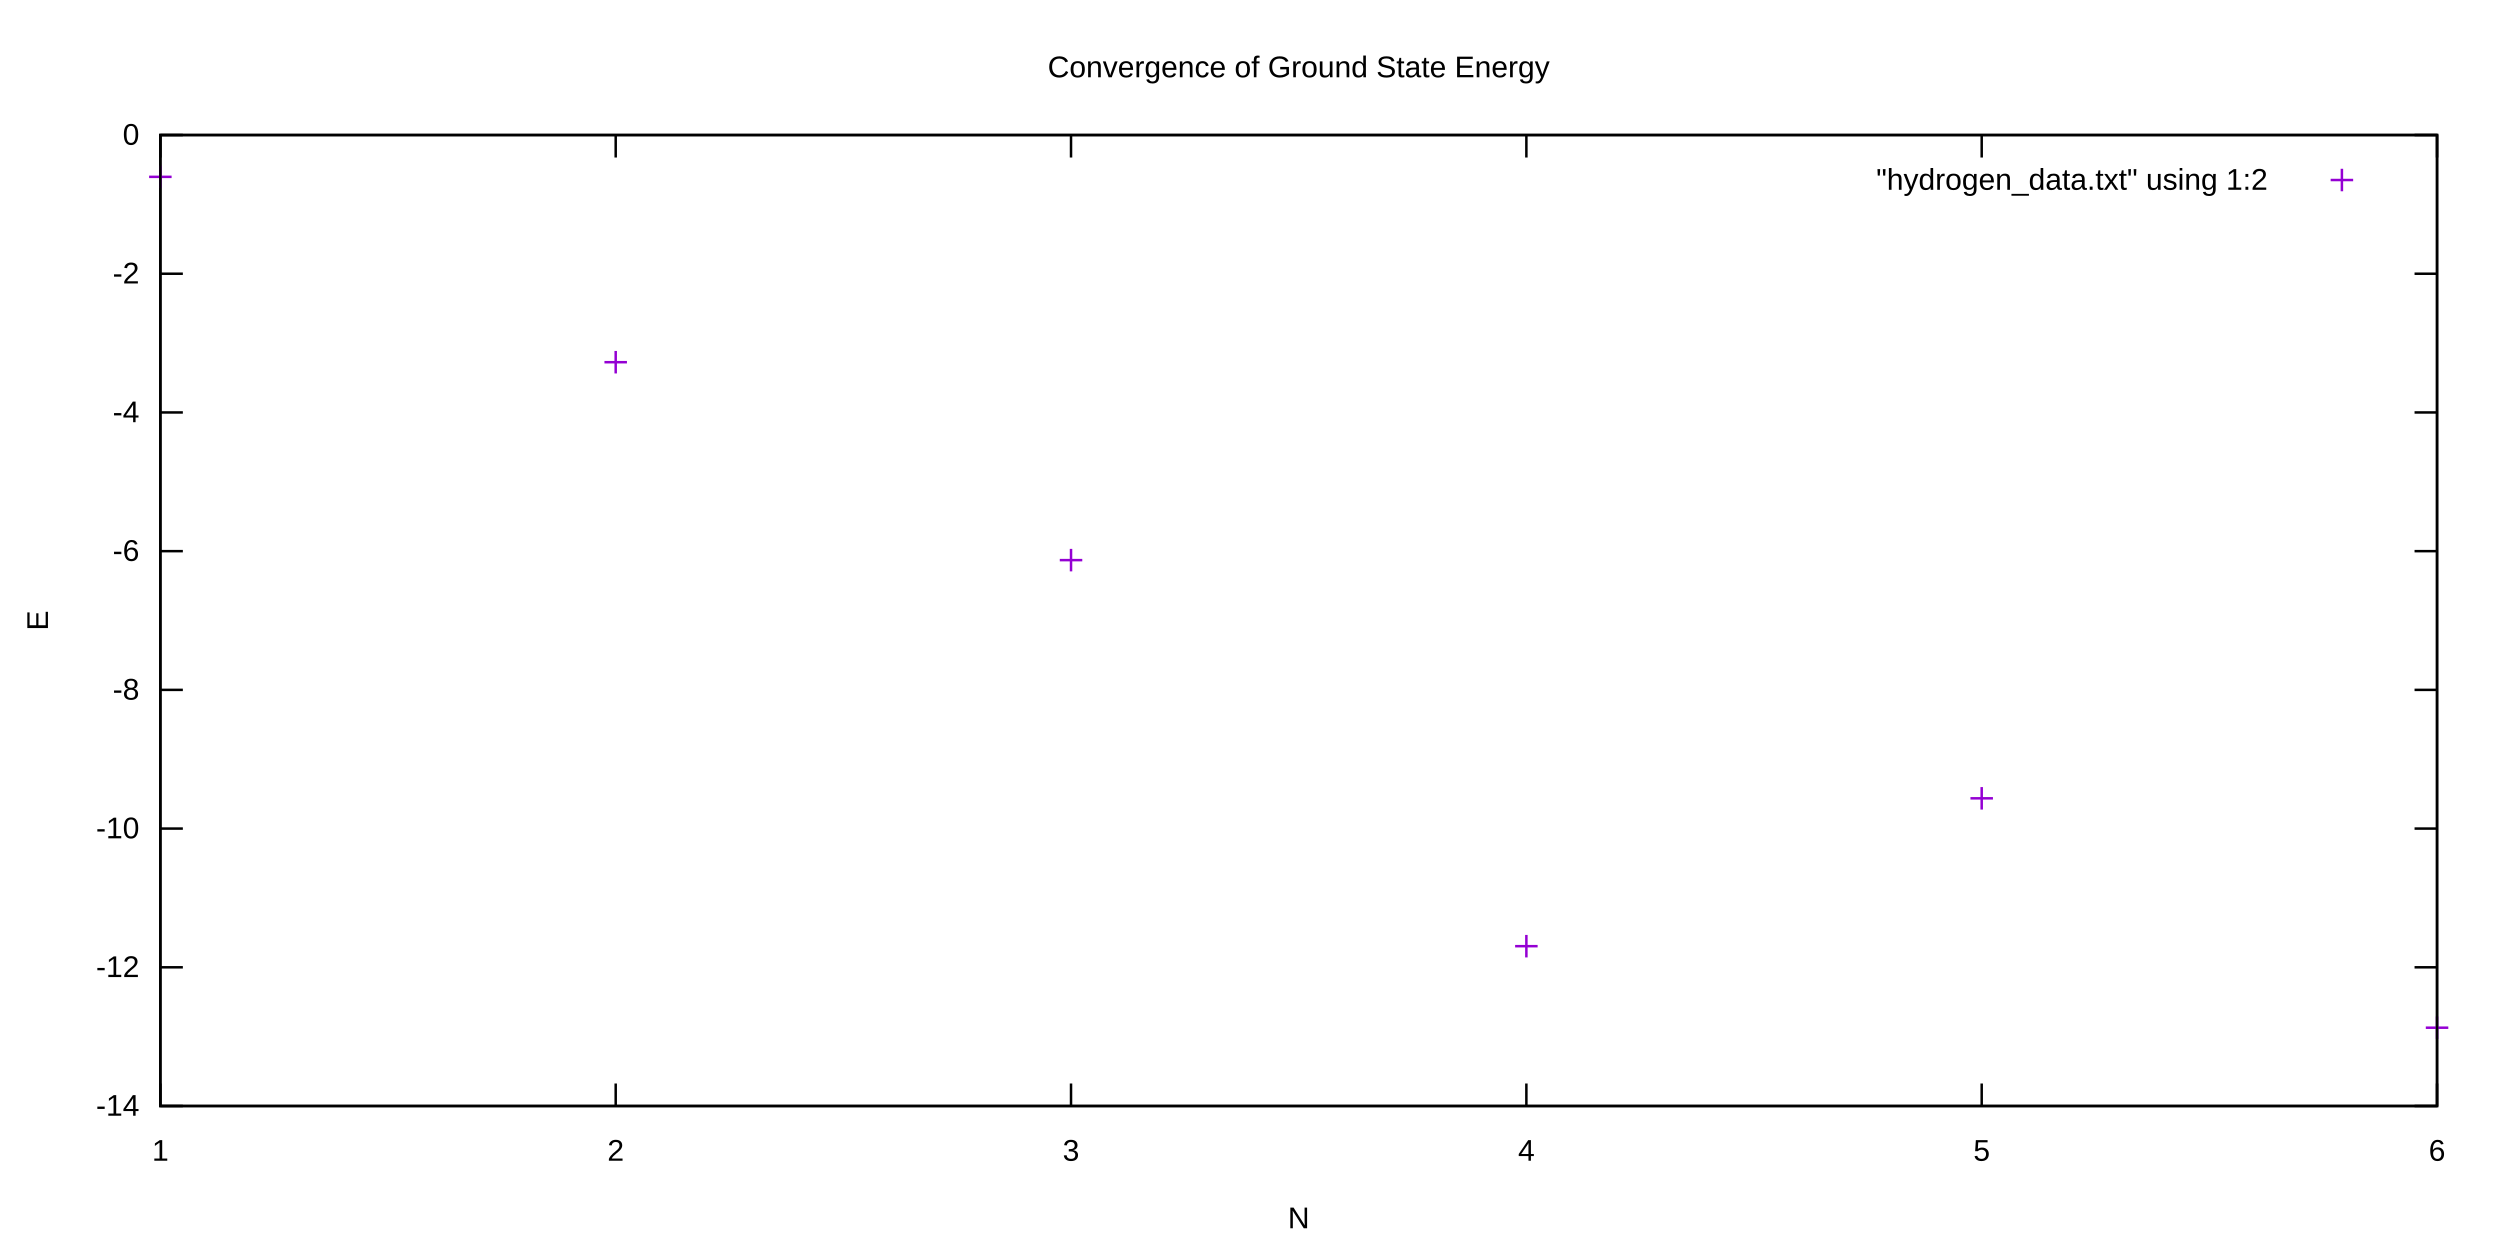
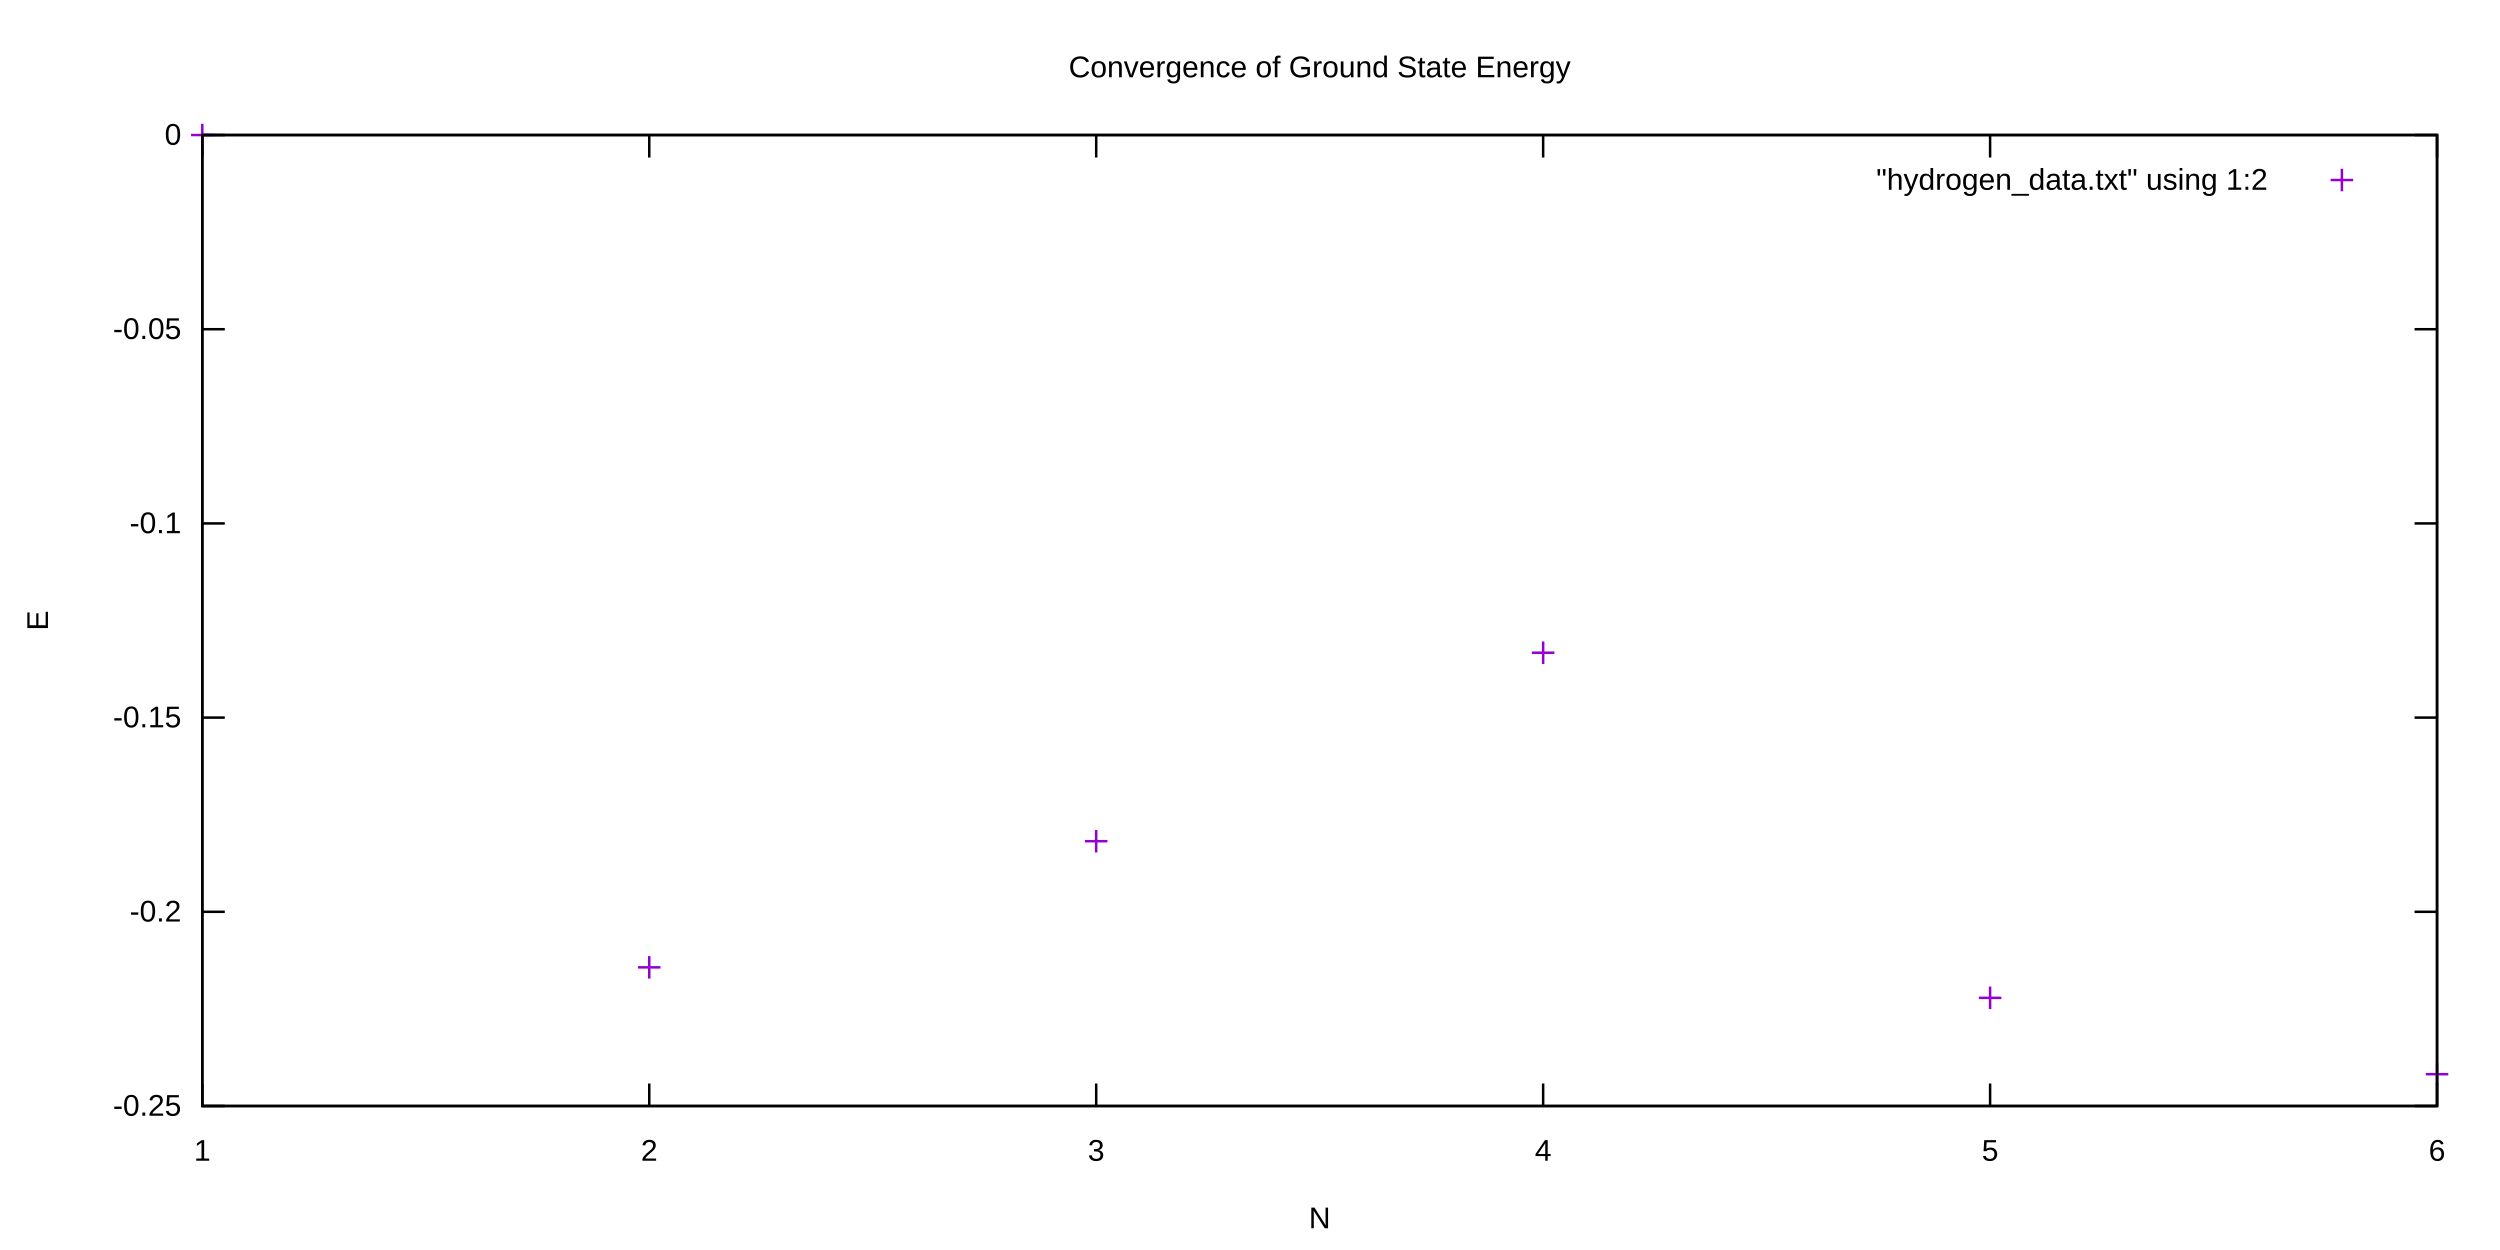
<svg xmlns="http://www.w3.org/2000/svg" xmlns:xlink="http://www.w3.org/1999/xlink" width="1000" height="500" viewBox="0 0 1000 500">
  <g id="gnuplot_canvas">
    <rect x="0" y="0" width="1000" height="500" fill="#ffffff" />
    <defs>
      <circle id="gpDot" r="0.5" stroke-width="0.5" stroke="currentColor" />
      <path id="gpPt0" stroke-width="0.222" stroke="currentColor" d="M-1,0 h2 M0,-1 v2" />
      <path id="gpPt1" stroke-width="0.222" stroke="currentColor" d="M-1,-1 L1,1 M1,-1 L-1,1" />
      <path id="gpPt2" stroke-width="0.222" stroke="currentColor" d="M-1,0 L1,0 M0,-1 L0,1 M-1,-1 L1,1 M-1,1 L1,-1" />
      <rect id="gpPt3" stroke-width="0.222" stroke="currentColor" x="-1" y="-1" width="2" height="2" />
      <rect id="gpPt4" stroke-width="0.222" stroke="currentColor" fill="currentColor" x="-1" y="-1" width="2" height="2" />
      <circle id="gpPt5" stroke-width="0.222" stroke="currentColor" cx="0" cy="0" r="1" />
      <use xlink:href="#gpPt5" id="gpPt6" fill="currentColor" stroke="none" />
      <path id="gpPt7" stroke-width="0.222" stroke="currentColor" d="M0,-1.33 L-1.33,0.67 L1.33,0.67 z" />
      <use xlink:href="#gpPt7" id="gpPt8" fill="currentColor" stroke="none" />
      <use xlink:href="#gpPt7" id="gpPt9" stroke="currentColor" transform="rotate(180)" />
      <use xlink:href="#gpPt9" id="gpPt10" fill="currentColor" stroke="none" />
      <use xlink:href="#gpPt3" id="gpPt11" stroke="currentColor" transform="rotate(45)" />
      <use xlink:href="#gpPt11" id="gpPt12" fill="currentColor" stroke="none" />
      <path id="gpPt13" stroke-width="0.222" stroke="currentColor" d="M0,1.330 L1.265,0.411 L0.782,-1.067 L-0.782,-1.076 L-1.265,0.411 z" />
      <use xlink:href="#gpPt13" id="gpPt14" fill="currentColor" stroke="none" />
      <filter id="textbox" filterUnits="objectBoundingBox" x="0" y="0" height="1" width="1">
        <feFlood flood-color="#FFFFFF" flood-opacity="1" result="bgnd" />
        <feComposite in="SourceGraphic" in2="bgnd" operator="atop" />
      </filter>
      <filter id="greybox" filterUnits="objectBoundingBox" x="0" y="0" height="1" width="1">
        <feFlood flood-color="lightgrey" flood-opacity="1" result="grey" />
        <feComposite in="SourceGraphic" in2="grey" operator="atop" />
      </filter>
    </defs>
    <g fill="none" color="#FFFFFF" stroke="currentColor" stroke-width="1.00" stroke-linecap="butt" stroke-linejoin="miter">
</g>
    <g fill="none" color="black" stroke="currentColor" stroke-width="1.00" stroke-linecap="butt" stroke-linejoin="miter">
-       <path stroke="black" d="M64.14,442.40 L73.14,442.40 M974.82,442.40 L965.82,442.40  " />
-       <g transform="translate(55.75,446.30)" stroke="none" fill="black" font-family="Arial" font-size="12.00" text-anchor="end">
+       <path stroke="black" d="M80.92,442.40 L89.92,442.40 M974.82,442.40 L965.82,442.40  " />
+       <g transform="translate(72.53,446.30)" stroke="none" fill="black" font-family="Arial" font-size="12.00" text-anchor="end">
        <text>
-           <tspan font-family="Arial">-14</tspan>
+           <tspan font-family="Arial">-0.25</tspan>
        </text>
      </g>
    </g>
    <g fill="none" color="black" stroke="currentColor" stroke-width="1.00" stroke-linecap="butt" stroke-linejoin="miter">
-       <path stroke="black" d="M64.14,386.92 L73.14,386.92 M974.82,386.92 L965.82,386.92  " />
-       <g transform="translate(55.75,390.82)" stroke="none" fill="black" font-family="Arial" font-size="12.00" text-anchor="end">
+       <path stroke="black" d="M80.92,364.72 L89.92,364.72 M974.82,364.72 L965.82,364.72  " />
+       <g transform="translate(72.53,368.62)" stroke="none" fill="black" font-family="Arial" font-size="12.00" text-anchor="end">
        <text>
-           <tspan font-family="Arial">-12</tspan>
+           <tspan font-family="Arial">-0.2</tspan>
        </text>
      </g>
    </g>
    <g fill="none" color="black" stroke="currentColor" stroke-width="1.00" stroke-linecap="butt" stroke-linejoin="miter">
-       <path stroke="black" d="M64.14,331.43 L73.14,331.43 M974.82,331.43 L965.82,331.43  " />
-       <g transform="translate(55.75,335.33)" stroke="none" fill="black" font-family="Arial" font-size="12.00" text-anchor="end">
+       <path stroke="black" d="M80.92,287.04 L89.92,287.04 M974.82,287.04 L965.82,287.04  " />
+       <g transform="translate(72.53,290.94)" stroke="none" fill="black" font-family="Arial" font-size="12.00" text-anchor="end">
        <text>
-           <tspan font-family="Arial">-10</tspan>
+           <tspan font-family="Arial">-0.15</tspan>
        </text>
      </g>
    </g>
    <g fill="none" color="black" stroke="currentColor" stroke-width="1.00" stroke-linecap="butt" stroke-linejoin="miter">
-       <path stroke="black" d="M64.14,275.95 L73.14,275.95 M974.82,275.95 L965.82,275.95  " />
-       <g transform="translate(55.75,279.85)" stroke="none" fill="black" font-family="Arial" font-size="12.00" text-anchor="end">
+       <path stroke="black" d="M80.92,209.37 L89.92,209.37 M974.82,209.37 L965.82,209.37  " />
+       <g transform="translate(72.53,213.27)" stroke="none" fill="black" font-family="Arial" font-size="12.00" text-anchor="end">
        <text>
-           <tspan font-family="Arial">-8</tspan>
+           <tspan font-family="Arial">-0.1</tspan>
        </text>
      </g>
    </g>
    <g fill="none" color="black" stroke="currentColor" stroke-width="1.00" stroke-linecap="butt" stroke-linejoin="miter">
-       <path stroke="black" d="M64.14,220.46 L73.14,220.46 M974.82,220.46 L965.82,220.46  " />
-       <g transform="translate(55.75,224.36)" stroke="none" fill="black" font-family="Arial" font-size="12.00" text-anchor="end">
+       <path stroke="black" d="M80.92,131.69 L89.92,131.69 M974.82,131.69 L965.82,131.69  " />
+       <g transform="translate(72.53,135.59)" stroke="none" fill="black" font-family="Arial" font-size="12.00" text-anchor="end">
        <text>
-           <tspan font-family="Arial">-6</tspan>
+           <tspan font-family="Arial">-0.05</tspan>
        </text>
      </g>
    </g>
    <g fill="none" color="black" stroke="currentColor" stroke-width="1.00" stroke-linecap="butt" stroke-linejoin="miter">
-       <path stroke="black" d="M64.14,164.98 L73.14,164.98 M974.82,164.98 L965.82,164.98  " />
-       <g transform="translate(55.75,168.88)" stroke="none" fill="black" font-family="Arial" font-size="12.00" text-anchor="end">
-         <text>
-           <tspan font-family="Arial">-4</tspan>
-         </text>
-       </g>
-     </g>
-     <g fill="none" color="black" stroke="currentColor" stroke-width="1.00" stroke-linecap="butt" stroke-linejoin="miter">
-       <path stroke="black" d="M64.14,109.49 L73.14,109.49 M974.82,109.49 L965.82,109.49  " />
-       <g transform="translate(55.75,113.39)" stroke="none" fill="black" font-family="Arial" font-size="12.00" text-anchor="end">
-         <text>
-           <tspan font-family="Arial">-2</tspan>
-         </text>
-       </g>
-     </g>
-     <g fill="none" color="black" stroke="currentColor" stroke-width="1.00" stroke-linecap="butt" stroke-linejoin="miter">
-       <path stroke="black" d="M64.14,54.01 L73.14,54.01 M974.82,54.01 L965.82,54.01  " />
-       <g transform="translate(55.75,57.91)" stroke="none" fill="black" font-family="Arial" font-size="12.00" text-anchor="end">
+       <path stroke="black" d="M80.92,54.01 L89.92,54.01 M974.82,54.01 L965.82,54.01  " />
+       <g transform="translate(72.53,57.91)" stroke="none" fill="black" font-family="Arial" font-size="12.00" text-anchor="end">
        <text>
          <tspan font-family="Arial"> 0</tspan>
        </text>
      </g>
    </g>
    <g fill="none" color="black" stroke="currentColor" stroke-width="1.00" stroke-linecap="butt" stroke-linejoin="miter">
-       <path stroke="black" d="M64.14,442.40 L64.14,433.40 M64.14,54.01 L64.14,63.01  " />
-       <g transform="translate(64.14,464.30)" stroke="none" fill="black" font-family="Arial" font-size="12.00" text-anchor="middle">
+       <path stroke="black" d="M80.92,442.40 L80.92,433.40 M80.92,54.01 L80.92,63.01  " />
+       <g transform="translate(80.92,464.30)" stroke="none" fill="black" font-family="Arial" font-size="12.00" text-anchor="middle">
        <text>
          <tspan font-family="Arial"> 1</tspan>
        </text>
      </g>
    </g>
    <g fill="none" color="black" stroke="currentColor" stroke-width="1.00" stroke-linecap="butt" stroke-linejoin="miter">
-       <path stroke="black" d="M246.28,442.40 L246.28,433.40 M246.28,54.01 L246.28,63.01  " />
-       <g transform="translate(246.28,464.30)" stroke="none" fill="black" font-family="Arial" font-size="12.00" text-anchor="middle">
+       <path stroke="black" d="M259.70,442.40 L259.70,433.40 M259.70,54.01 L259.70,63.01  " />
+       <g transform="translate(259.70,464.30)" stroke="none" fill="black" font-family="Arial" font-size="12.00" text-anchor="middle">
        <text>
          <tspan font-family="Arial"> 2</tspan>
        </text>
      </g>
    </g>
    <g fill="none" color="black" stroke="currentColor" stroke-width="1.00" stroke-linecap="butt" stroke-linejoin="miter">
-       <path stroke="black" d="M428.41,442.40 L428.41,433.40 M428.41,54.01 L428.41,63.01  " />
-       <g transform="translate(428.41,464.30)" stroke="none" fill="black" font-family="Arial" font-size="12.00" text-anchor="middle">
+       <path stroke="black" d="M438.48,442.40 L438.48,433.40 M438.48,54.01 L438.48,63.01  " />
+       <g transform="translate(438.48,464.30)" stroke="none" fill="black" font-family="Arial" font-size="12.00" text-anchor="middle">
        <text>
          <tspan font-family="Arial"> 3</tspan>
        </text>
      </g>
    </g>
    <g fill="none" color="black" stroke="currentColor" stroke-width="1.00" stroke-linecap="butt" stroke-linejoin="miter">
-       <path stroke="black" d="M610.55,442.40 L610.55,433.40 M610.55,54.01 L610.55,63.01  " />
-       <g transform="translate(610.55,464.30)" stroke="none" fill="black" font-family="Arial" font-size="12.00" text-anchor="middle">
+       <path stroke="black" d="M617.26,442.40 L617.26,433.40 M617.26,54.01 L617.26,63.01  " />
+       <g transform="translate(617.26,464.30)" stroke="none" fill="black" font-family="Arial" font-size="12.00" text-anchor="middle">
        <text>
          <tspan font-family="Arial"> 4</tspan>
        </text>
      </g>
    </g>
    <g fill="none" color="black" stroke="currentColor" stroke-width="1.00" stroke-linecap="butt" stroke-linejoin="miter">
-       <path stroke="black" d="M792.68,442.40 L792.68,433.40 M792.68,54.01 L792.68,63.01  " />
-       <g transform="translate(792.68,464.30)" stroke="none" fill="black" font-family="Arial" font-size="12.00" text-anchor="middle">
+       <path stroke="black" d="M796.04,442.40 L796.04,433.40 M796.04,54.01 L796.04,63.01  " />
+       <g transform="translate(796.04,464.30)" stroke="none" fill="black" font-family="Arial" font-size="12.00" text-anchor="middle">
        <text>
          <tspan font-family="Arial"> 5</tspan>
        </text>
      </g>
    </g>
    <g fill="none" color="black" stroke="currentColor" stroke-width="1.00" stroke-linecap="butt" stroke-linejoin="miter">
      <path stroke="black" d="M974.82,442.40 L974.82,433.40 M974.82,54.01 L974.82,63.01  " />
      <g transform="translate(974.82,464.30)" stroke="none" fill="black" font-family="Arial" font-size="12.00" text-anchor="middle">
        <text>
          <tspan font-family="Arial"> 6</tspan>
        </text>
      </g>
    </g>
    <g fill="none" color="black" stroke="currentColor" stroke-width="1.00" stroke-linecap="butt" stroke-linejoin="miter">
</g>
    <g fill="none" color="black" stroke="currentColor" stroke-width="1.00" stroke-linecap="butt" stroke-linejoin="miter">
-       <path stroke="black" d="M64.14,54.01 L64.14,442.40 L974.82,442.40 L974.82,54.01 L64.14,54.01 Z  " />
+       <path stroke="black" d="M80.92,54.01 L80.92,442.40 L974.82,442.40 L974.82,54.01 L80.92,54.01 Z  " />
    </g>
    <g fill="none" color="black" stroke="currentColor" stroke-width="1.00" stroke-linecap="butt" stroke-linejoin="miter">
</g>
    <g id="gnuplot_plot_1">
      <g fill="none" color="black" stroke="currentColor" stroke-width="1.00" stroke-linecap="butt" stroke-linejoin="miter">
        <g transform="translate(907.09,75.91)" stroke="none" fill="black" font-family="Arial" font-size="12.00" text-anchor="end">
          <text>"hydrogen_data.txt" using 1:2</text>
        </g>
      </g>
      <g fill="none" color="black" stroke="currentColor" stroke-width="1.00" stroke-linecap="butt" stroke-linejoin="miter">
-         <use xlink:href="#gpPt0" transform="translate(64.14,70.74) scale(4.50)" color="rgb(148,   0, 211)" />
-         <use xlink:href="#gpPt0" transform="translate(246.28,144.88) scale(4.50)" color="rgb(148,   0, 211)" />
-         <use xlink:href="#gpPt0" transform="translate(428.41,224.05) scale(4.50)" color="rgb(148,   0, 211)" />
-         <use xlink:href="#gpPt0" transform="translate(610.55,378.47) scale(4.50)" color="rgb(148,   0, 211)" />
-         <use xlink:href="#gpPt0" transform="translate(792.68,319.33) scale(4.50)" color="rgb(148,   0, 211)" />
-         <use xlink:href="#gpPt0" transform="translate(974.82,411.08) scale(4.50)" color="rgb(148,   0, 211)" />
+         <use xlink:href="#gpPt0" transform="translate(80.92,54.01) scale(4.50)" color="rgb(148,   0, 211)" />
+         <use xlink:href="#gpPt0" transform="translate(259.70,386.94) scale(4.50)" color="rgb(148,   0, 211)" />
+         <use xlink:href="#gpPt0" transform="translate(438.48,336.48) scale(4.50)" color="rgb(148,   0, 211)" />
+         <use xlink:href="#gpPt0" transform="translate(617.26,261.09) scale(4.50)" color="rgb(148,   0, 211)" />
+         <use xlink:href="#gpPt0" transform="translate(796.04,399.14) scale(4.50)" color="rgb(148,   0, 211)" />
+         <use xlink:href="#gpPt0" transform="translate(974.82,429.68) scale(4.50)" color="rgb(148,   0, 211)" />
        <use xlink:href="#gpPt0" transform="translate(936.76,72.01) scale(4.50)" color="rgb(148,   0, 211)" />
      </g>
    </g>
    <g fill="none" color="#FFFFFF" stroke="rgb(148,   0, 211)" stroke-width="2.00" stroke-linecap="butt" stroke-linejoin="miter">
</g>
    <g fill="none" color="black" stroke="currentColor" stroke-width="2.00" stroke-linecap="butt" stroke-linejoin="miter">
</g>
    <g fill="none" color="black" stroke="black" stroke-width="1.00" stroke-linecap="butt" stroke-linejoin="miter">
</g>
    <g fill="none" color="black" stroke="currentColor" stroke-width="1.00" stroke-linecap="butt" stroke-linejoin="miter">
-       <path stroke="black" d="M64.14,54.01 L64.14,442.40 L974.82,442.40 L974.82,54.01 L64.14,54.01 Z  " />
+       <path stroke="black" d="M80.92,54.01 L80.92,442.40 L974.82,442.40 L974.82,54.01 L80.92,54.01 Z  " />
      <g transform="translate(19.18,248.21) rotate(270.00)" stroke="none" fill="black" font-family="Arial" font-size="12.00" text-anchor="middle">
        <text>
          <tspan font-family="Arial">E</tspan>
        </text>
      </g>
    </g>
    <g fill="none" color="black" stroke="currentColor" stroke-width="1.00" stroke-linecap="butt" stroke-linejoin="miter">
-       <g transform="translate(519.48,491.30)" stroke="none" fill="black" font-family="Arial" font-size="12.00" text-anchor="middle">
+       <g transform="translate(527.87,491.30)" stroke="none" fill="black" font-family="Arial" font-size="12.00" text-anchor="middle">
        <text>
          <tspan font-family="Arial">N</tspan>
        </text>
      </g>
    </g>
    <g fill="none" color="black" stroke="currentColor" stroke-width="1.00" stroke-linecap="butt" stroke-linejoin="miter">
</g>
    <g fill="none" color="black" stroke="currentColor" stroke-width="1.00" stroke-linecap="butt" stroke-linejoin="miter">
-       <g transform="translate(519.48,30.91)" stroke="none" fill="black" font-family="Arial" font-size="12.00" text-anchor="middle">
+       <g transform="translate(527.87,30.91)" stroke="none" fill="black" font-family="Arial" font-size="12.00" text-anchor="middle">
        <text>
          <tspan font-family="Arial">Convergence of Ground State Energy</tspan>
        </text>
      </g>
    </g>
    <g fill="none" color="black" stroke="currentColor" stroke-width="1.00" stroke-linecap="butt" stroke-linejoin="miter">
</g>
  </g>
</svg>
